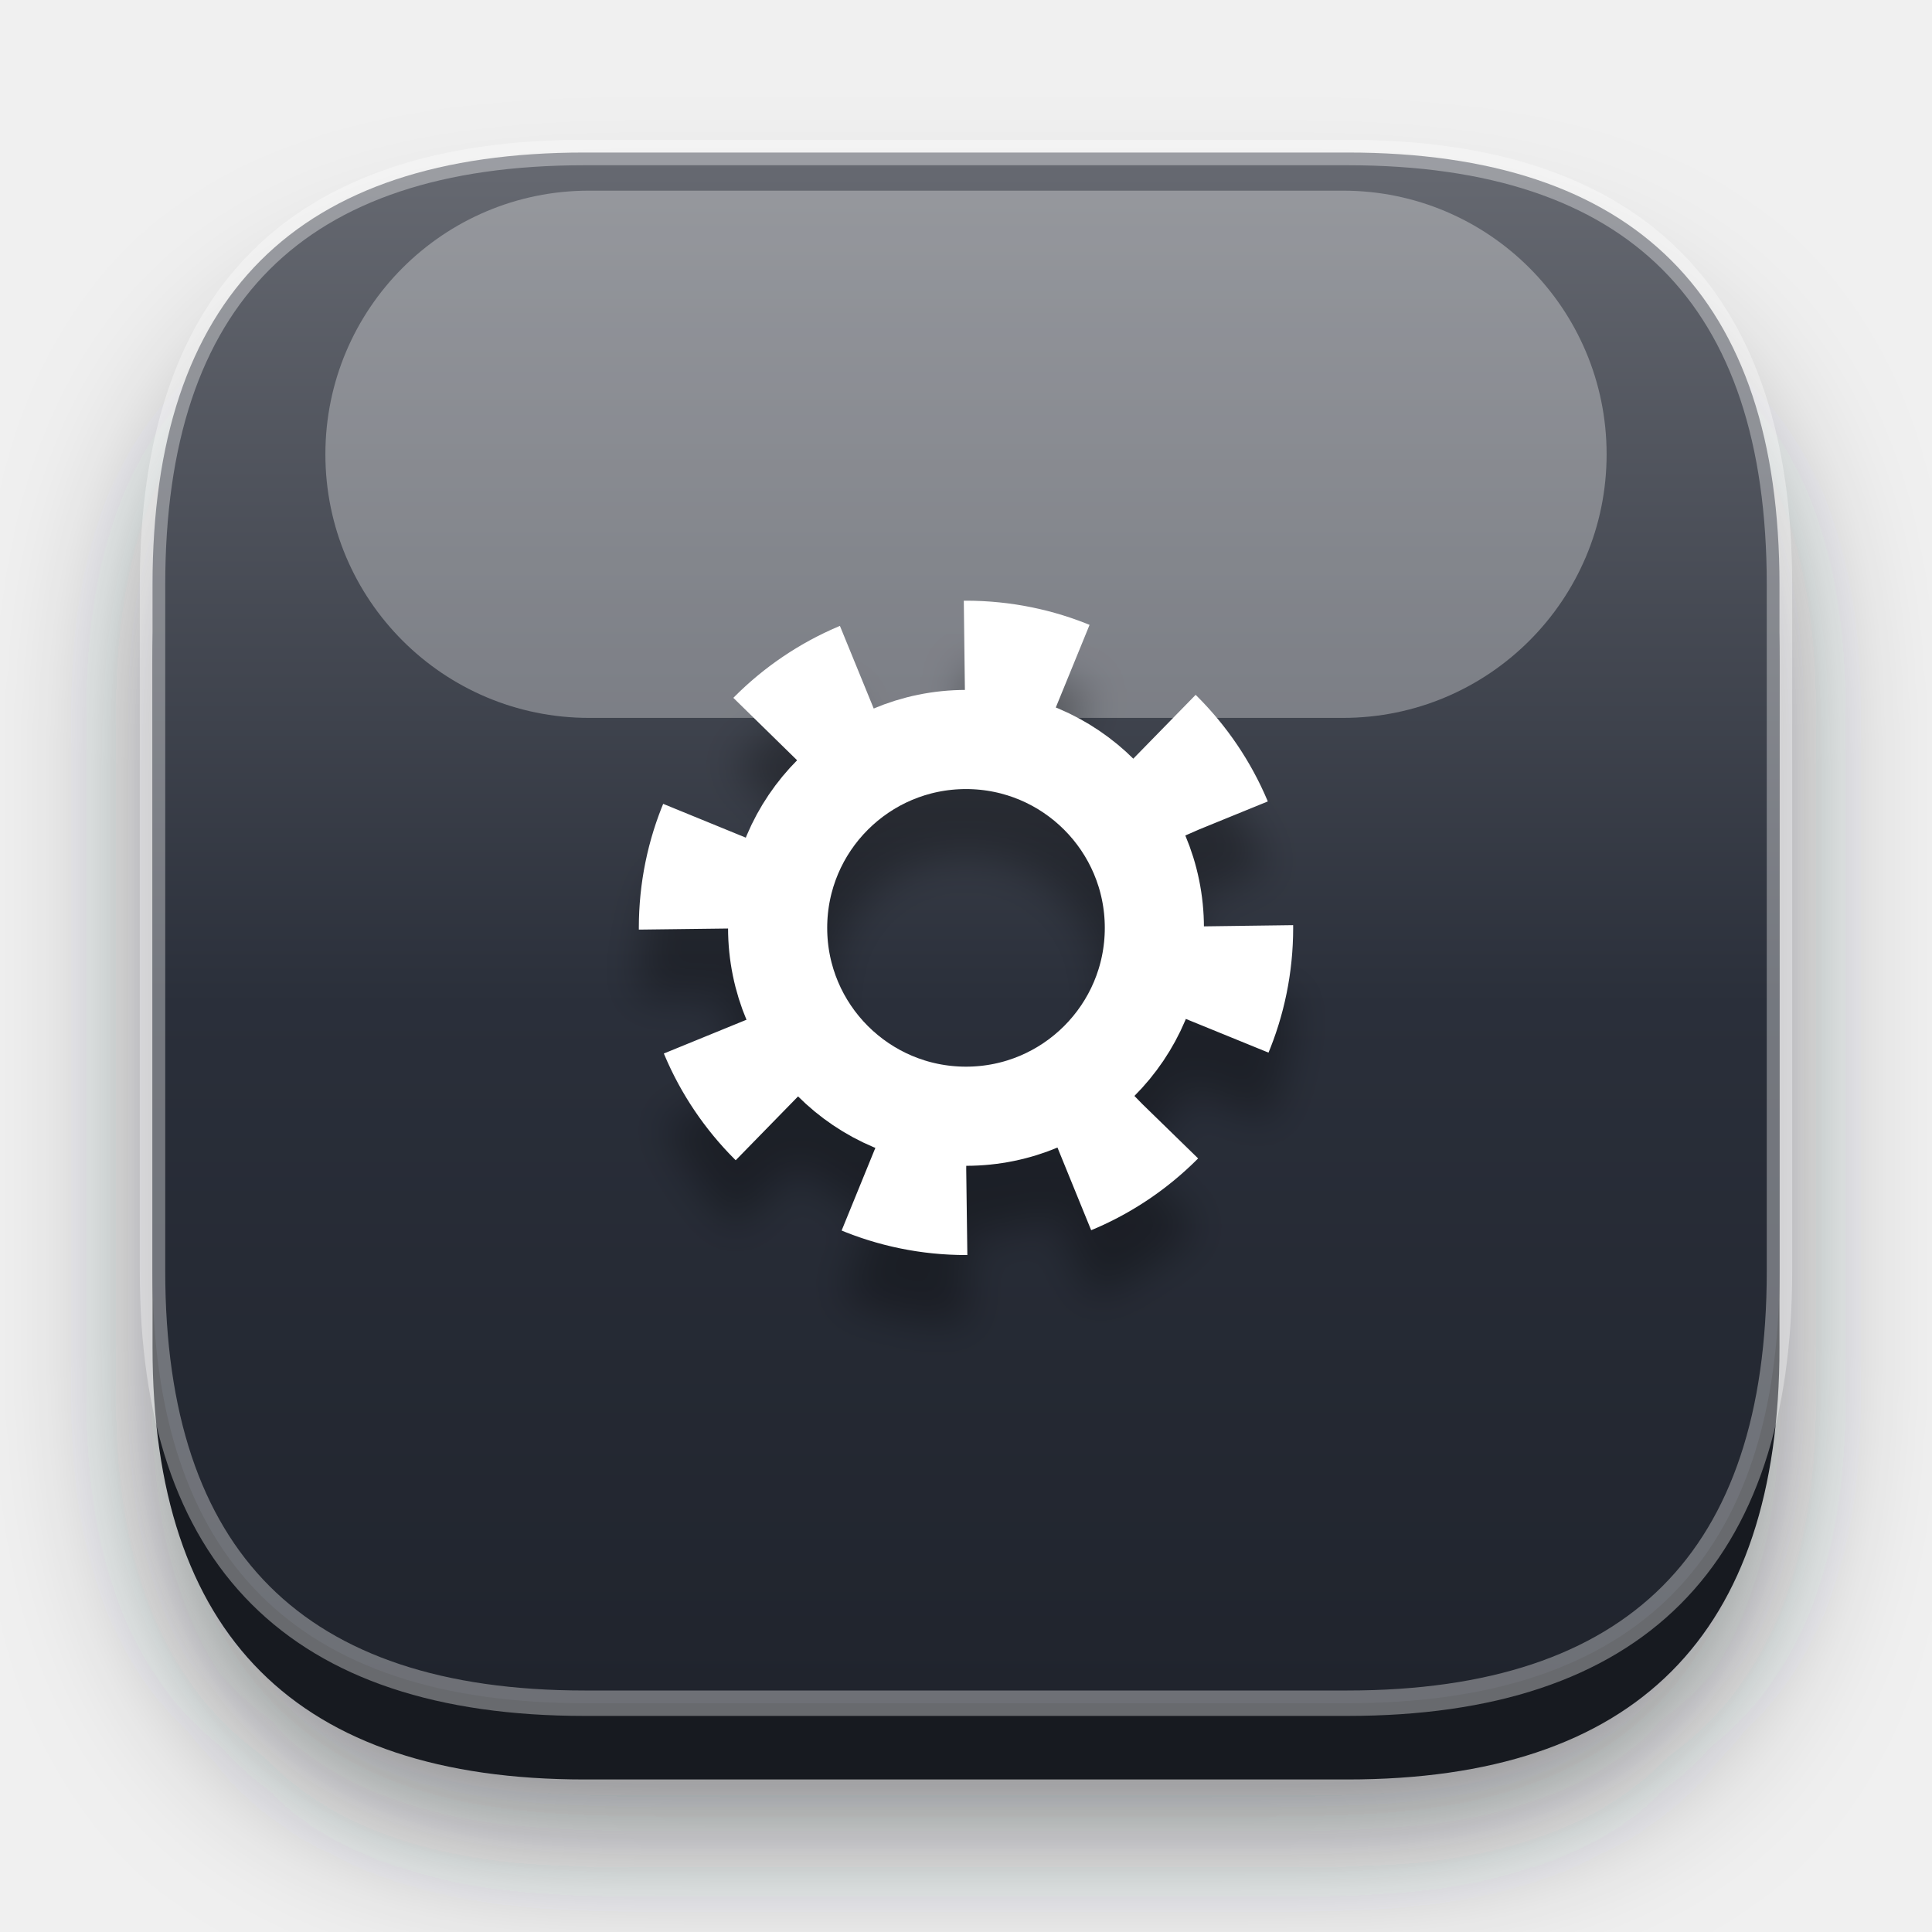
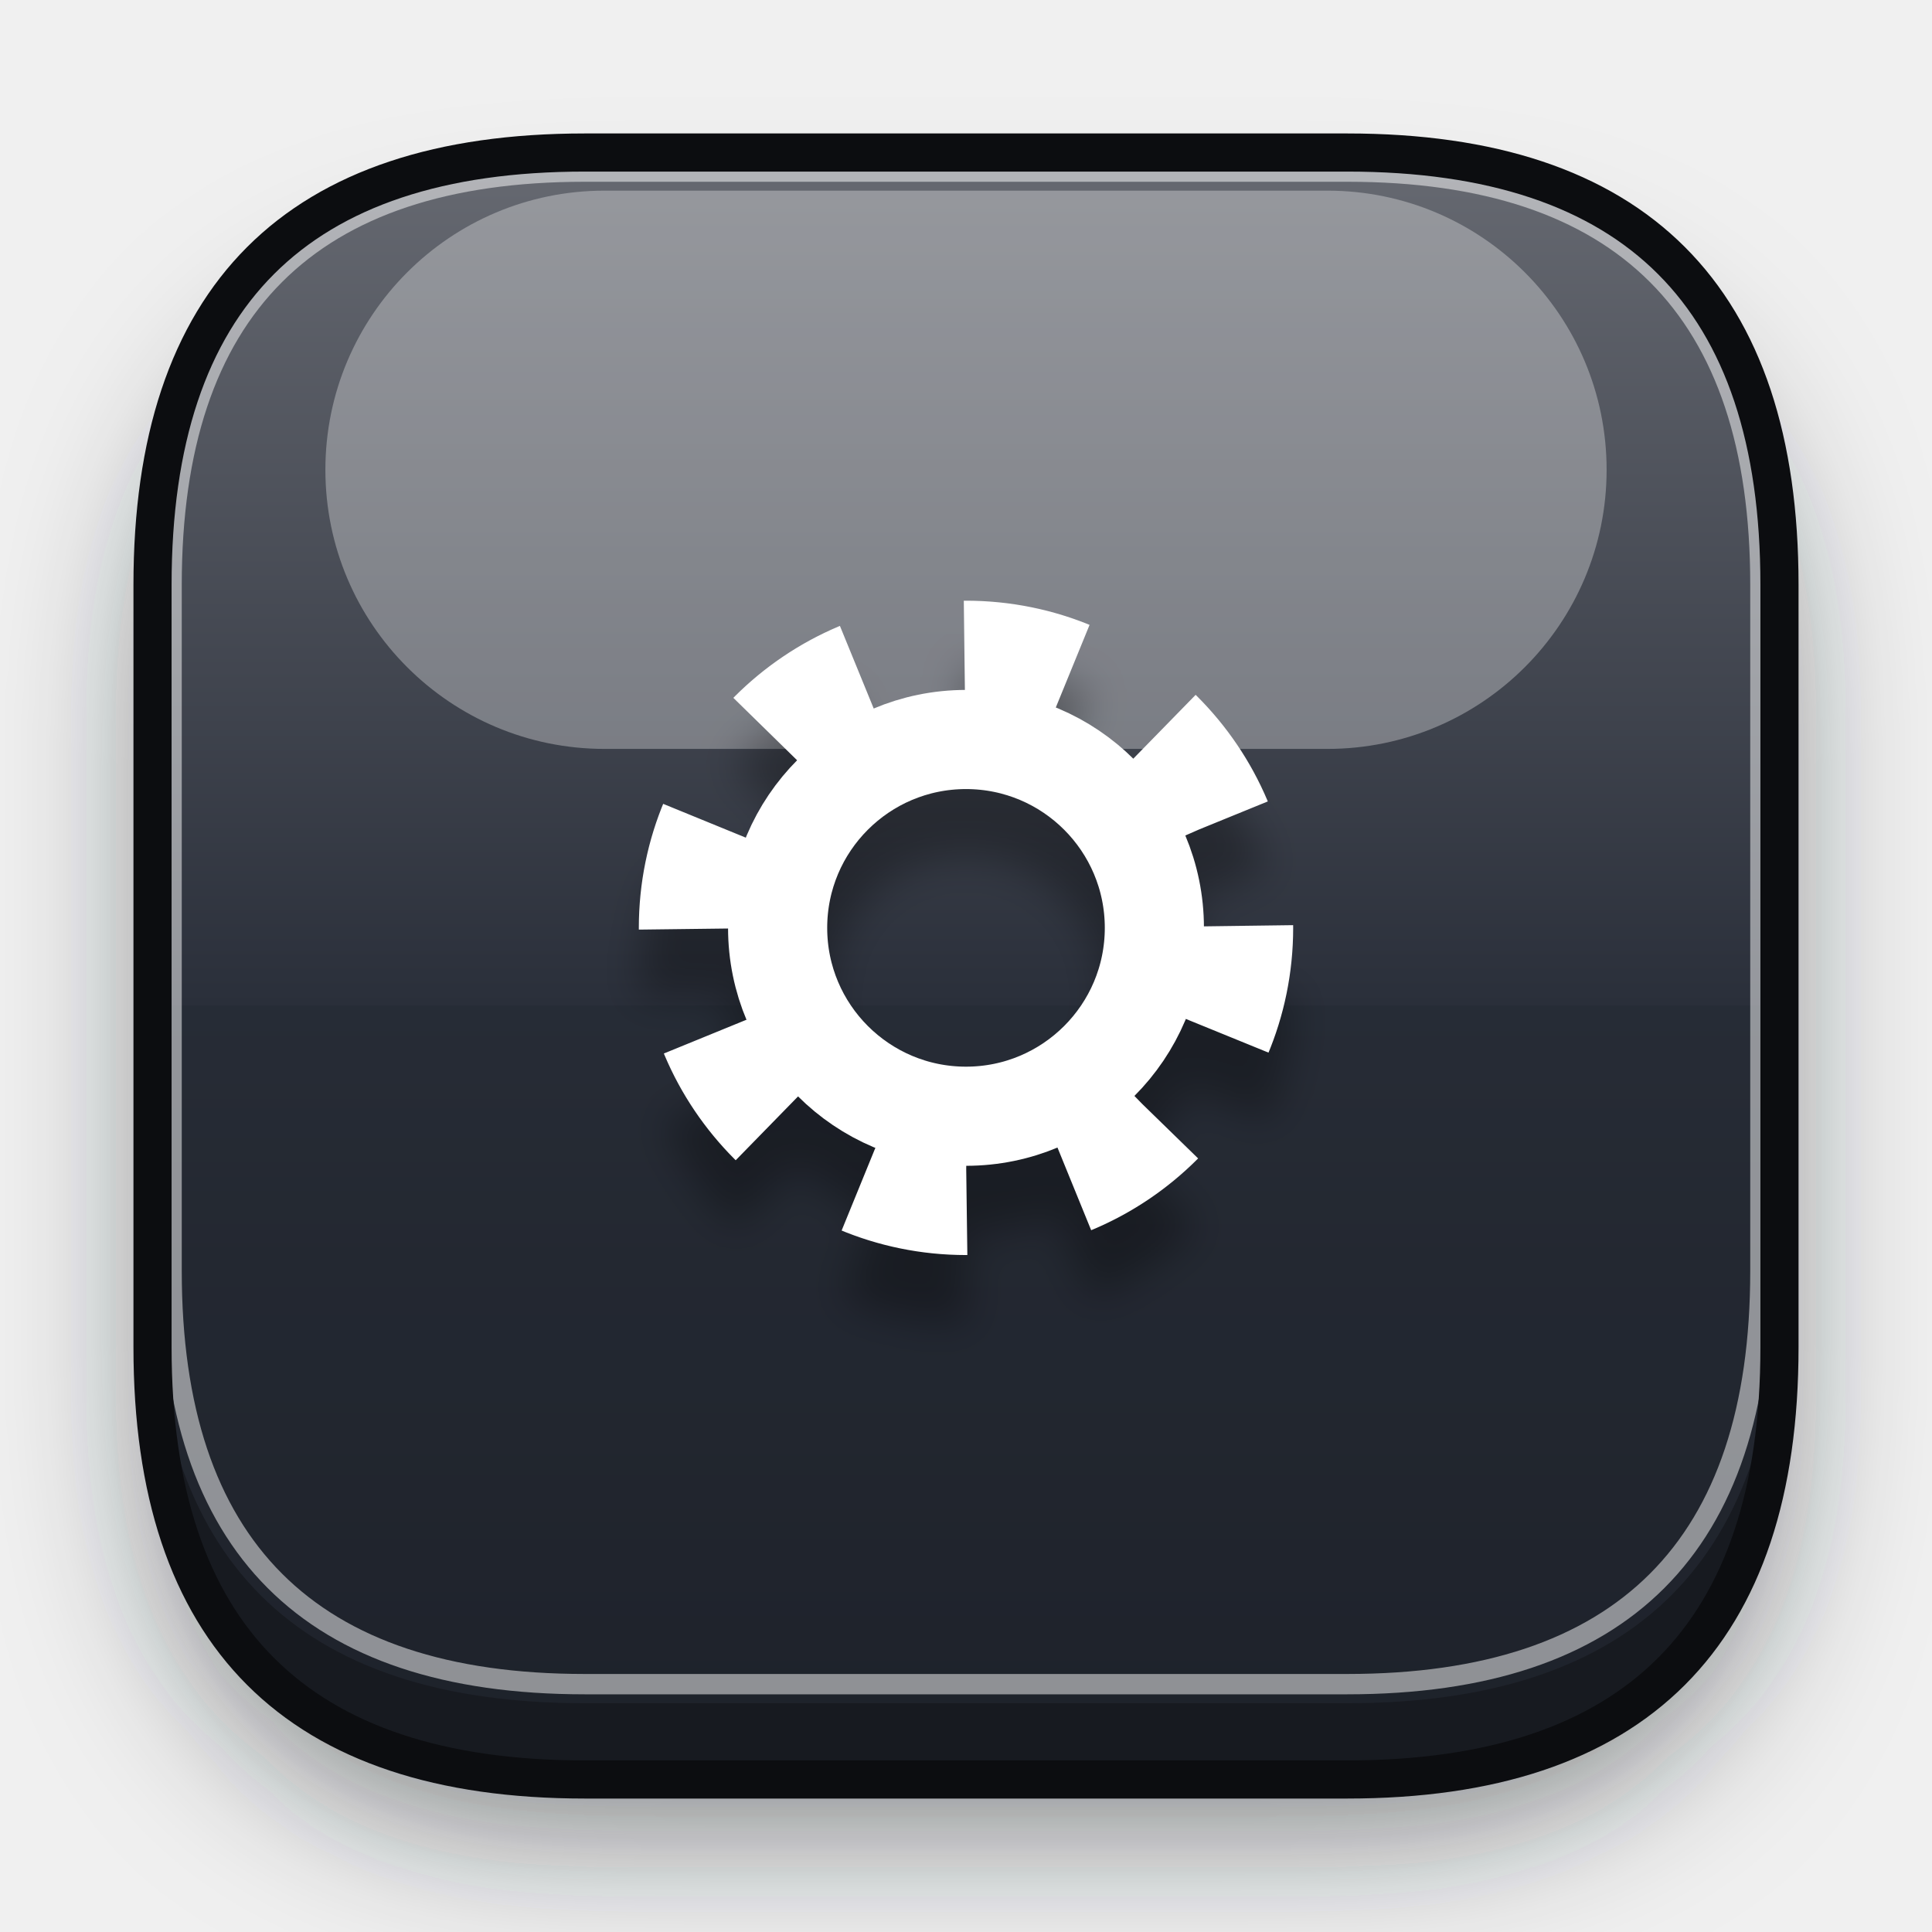
<svg xmlns="http://www.w3.org/2000/svg" viewBox="-12 -12 152 152" width="152" height="152">
  <defs>
    <filter id="sh" x="-30%" y="-40%" width="160%" height="200%">
      <feGaussianBlur stdDeviation="6" />
    </filter>
    <filter id="gs" x="-20%" y="-20%" width="140%" height="140%">
      <feGaussianBlur stdDeviation="2" />
    </filter>
    <filter id="glow" x="-50%" y="-50%" width="200%" height="200%">
      <feGaussianBlur stdDeviation="4" />
    </filter>
    <filter id="grain">
      <feTurbulence type="fractalNoise" baseFrequency="1.1" numOctaves="2" />
      <feColorMatrix values="0 0 0 0 0  0 0 0 0 0  0 0 0 0 0  0 0 0 .7 0" />
    </filter>
  </defs>
  <defs>
    <linearGradient id="f15" x1="0" y1="0" x2="0" y2="1">
      <stop offset="0" stop-color="#666971" />
      <stop offset=".55" stop-color="#2a2f3a" />
      <stop offset="1" stop-color="#20242d" />
    </linearGradient>
    <clipPath id="c15">
      <path d="M34 0 H94 Q128 0 128 34 V88 Q128 122 94 122 H34 Q0 122 0 88 V34 Q0 0 34 0 Z" />
    </clipPath>
  </defs>
  <path d="M34 6 H94 Q128 6 128 40 V94 Q128 128 94 128 H34 Q0 128 0 94 V40 Q0 6 34 6 Z" fill="#171a20" opacity=".5" filter="url(#sh)" transform="translate(0 4)" />
  <path d="M34 6 H94 Q128 6 128 40 V94 Q128 128 94 128 H34 Q0 128 0 94 V40 Q0 6 34 6 Z" fill="#171a20" />
  <path d="M34 0 H94 Q128 0 128 34 V88 Q128 122 94 122 H34 Q0 122 0 88 V34 Q0 0 34 0 Z" fill="url(#f15)" />
  <g clip-path="url(#c15)">
-     <rect x="13.6" y="3" width="100.8" height="41.48" rx="20.74" fill="#fff" opacity="0.32" />
+     <rect x="0" y="67.1" width="128" height="54.9" fill="#171a20" opacity=".18" />
+     <rect x="13.6" y="3" width="100.8" height="43.92" rx="21.96" fill="#fff" opacity="0.32" />
  </g>
-   <path d="M34 0 H94 Q128 0 128 34 V88 Q128 122 94 122 H34 Q0 122 0 88 V34 Q0 0 34 0 Z" fill="none" stroke="#fff" stroke-opacity=".35" stroke-width="2" />
+   <path d="M34.0 1.5 H94.0 Q126.5 1.5 126.5 34.0 V88.0 Q126.5 120.5 94.0 120.5 H34.0 Q1.5 120.5 1.5 88.0 V34.0 Q1.5 1.5 34.0 1.5 Z" fill="none" stroke="#fff" stroke-opacity=".5" stroke-width="1.6" />
+   <path d="M34 0 H94 Q128 0 128 34 V94 Q128 128 94 128 H34 Q0 128 0 94 V34 Q0 0 34 0 Z" fill="none" stroke="#0c0d10" stroke-width="3" />
  <g transform="translate(64 64) scale(.78) translate(-64 -64) translate(0 3)" opacity=".3" filter="url(#gs)">
    <circle cx="64" cy="64" r="26" fill="none" stroke="#000" stroke-width="14" stroke-dasharray="10.2 10.2" />
    <circle cx="64" cy="64" r="19" fill="none" stroke="#000" stroke-width="10" />
  </g>
  <g transform="translate(64 61) scale(.78) translate(-64 -64)">
    <circle cx="64" cy="64" r="26" fill="none" stroke="#ffffff" stroke-width="14" stroke-dasharray="10.2 10.2" />
    <circle cx="64" cy="64" r="19" fill="none" stroke="#ffffff" stroke-width="10" />
  </g>
</svg>
